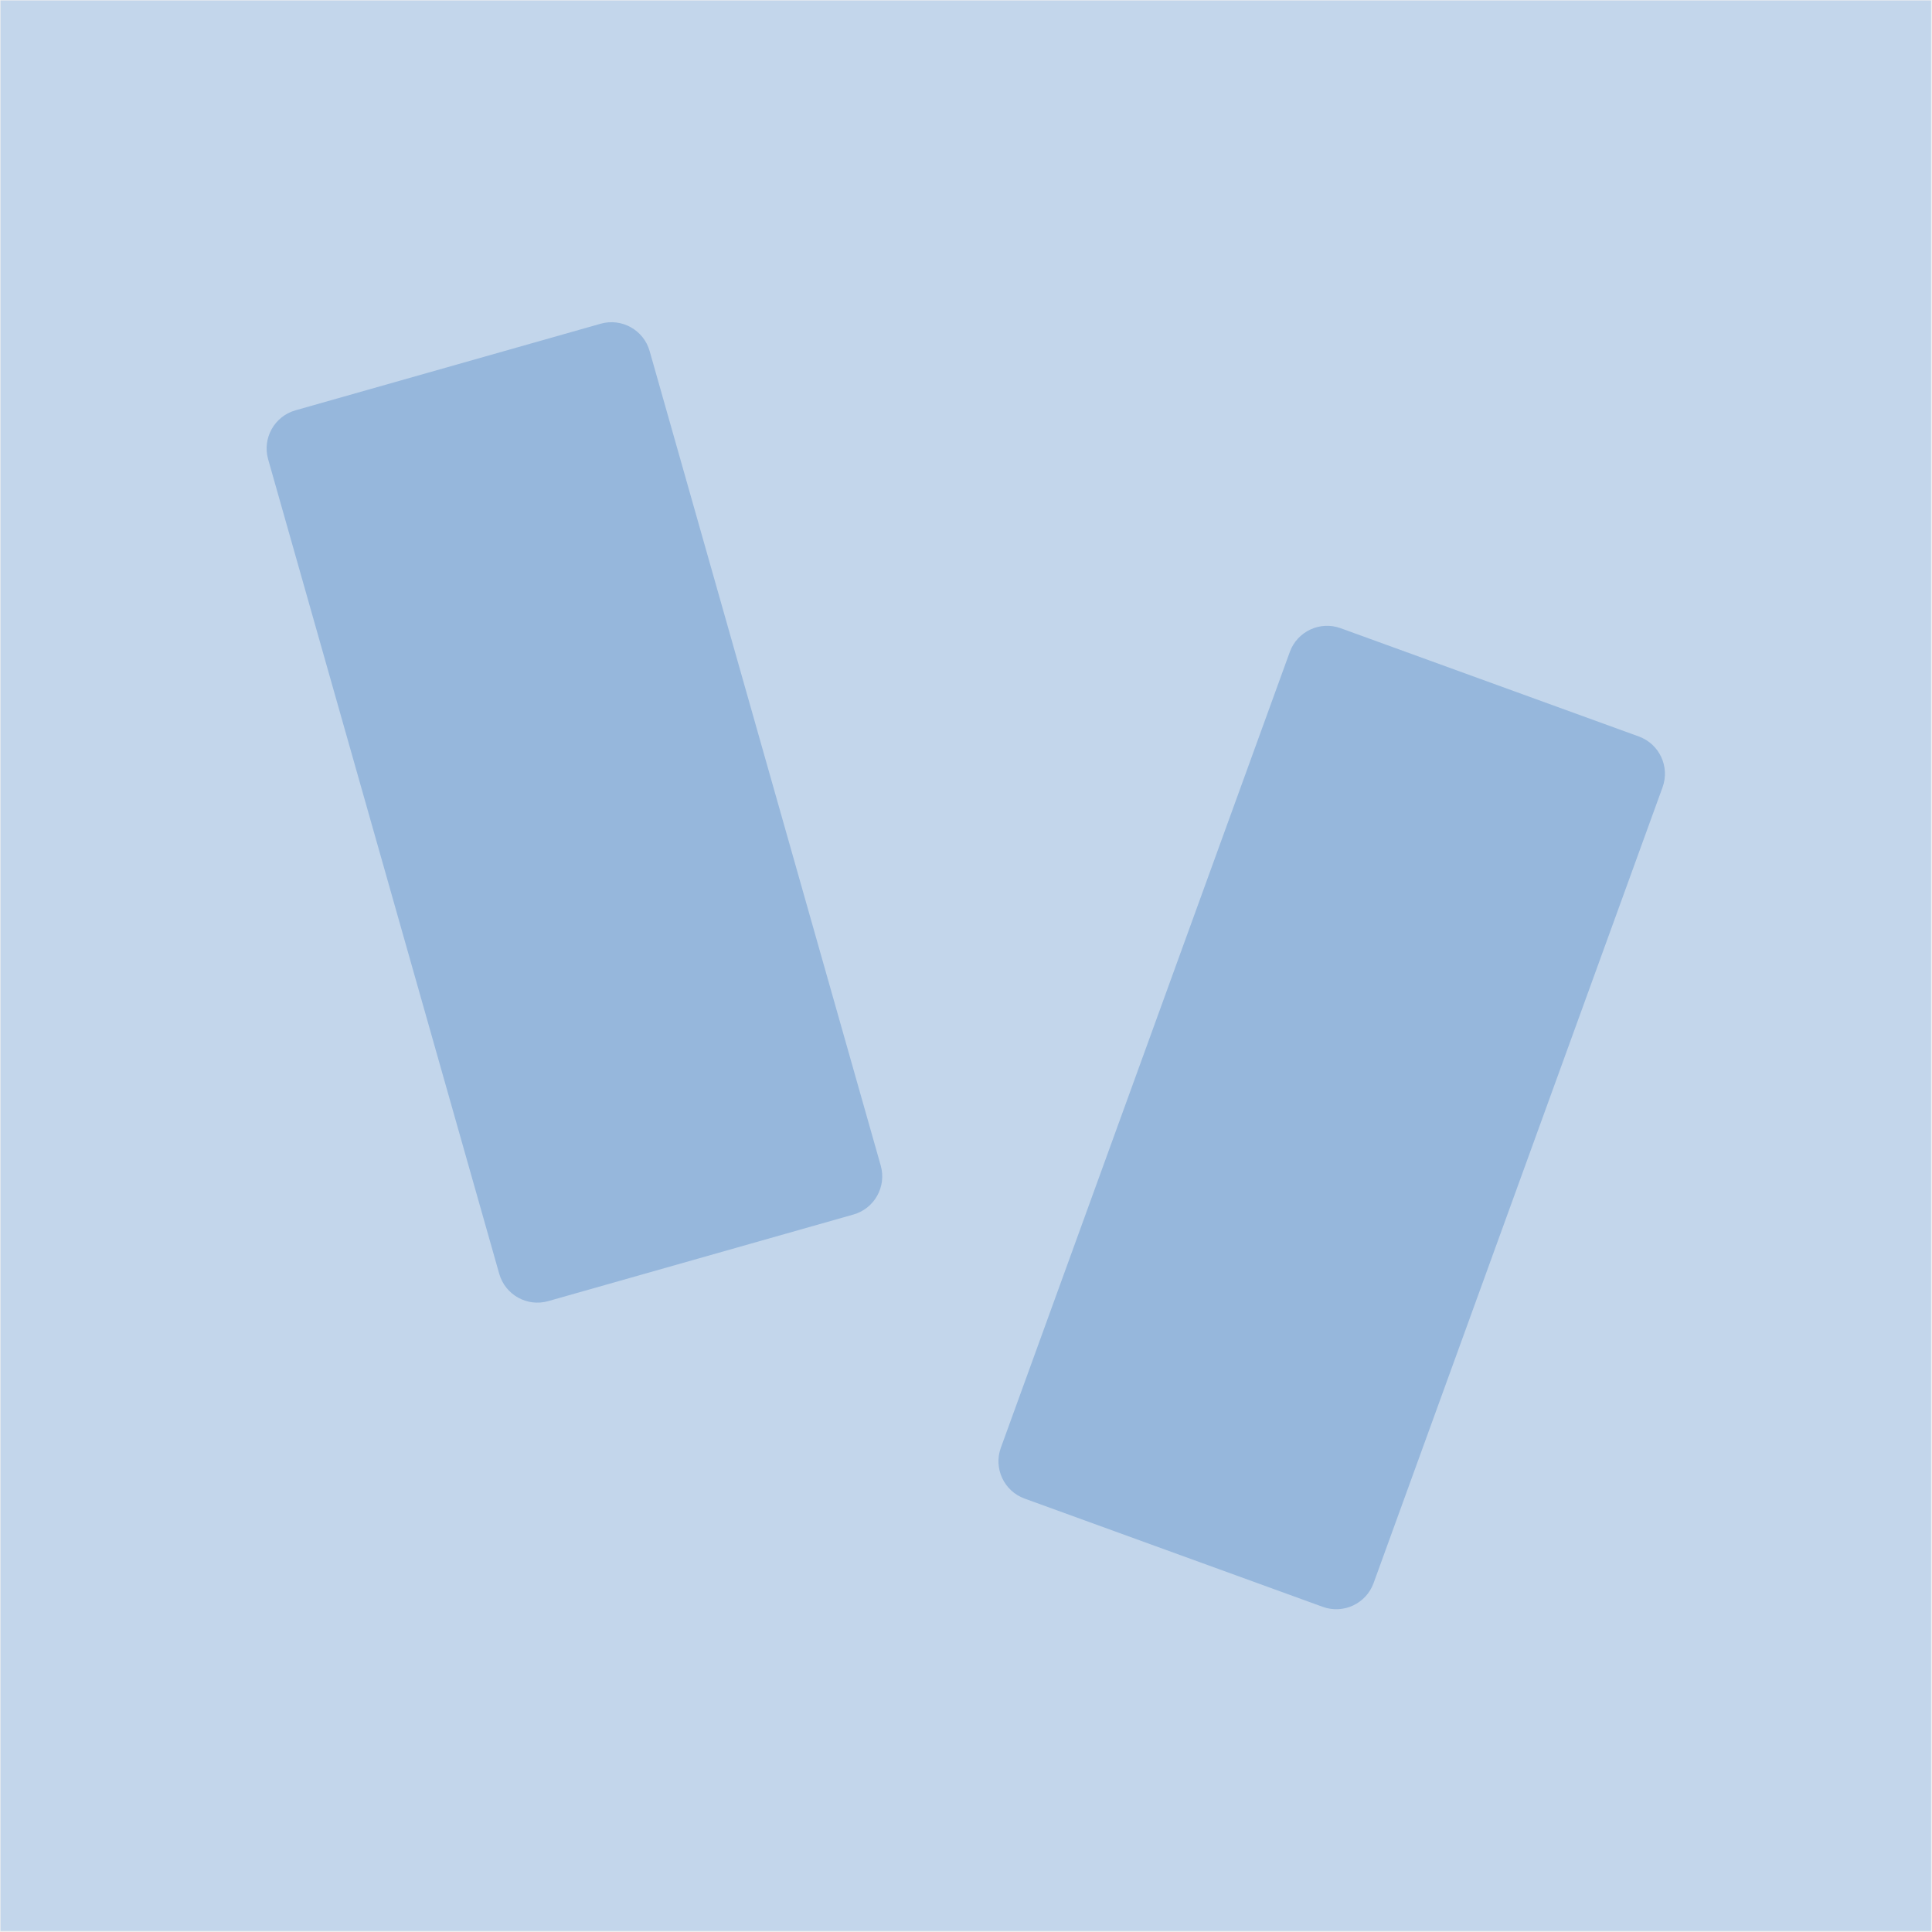
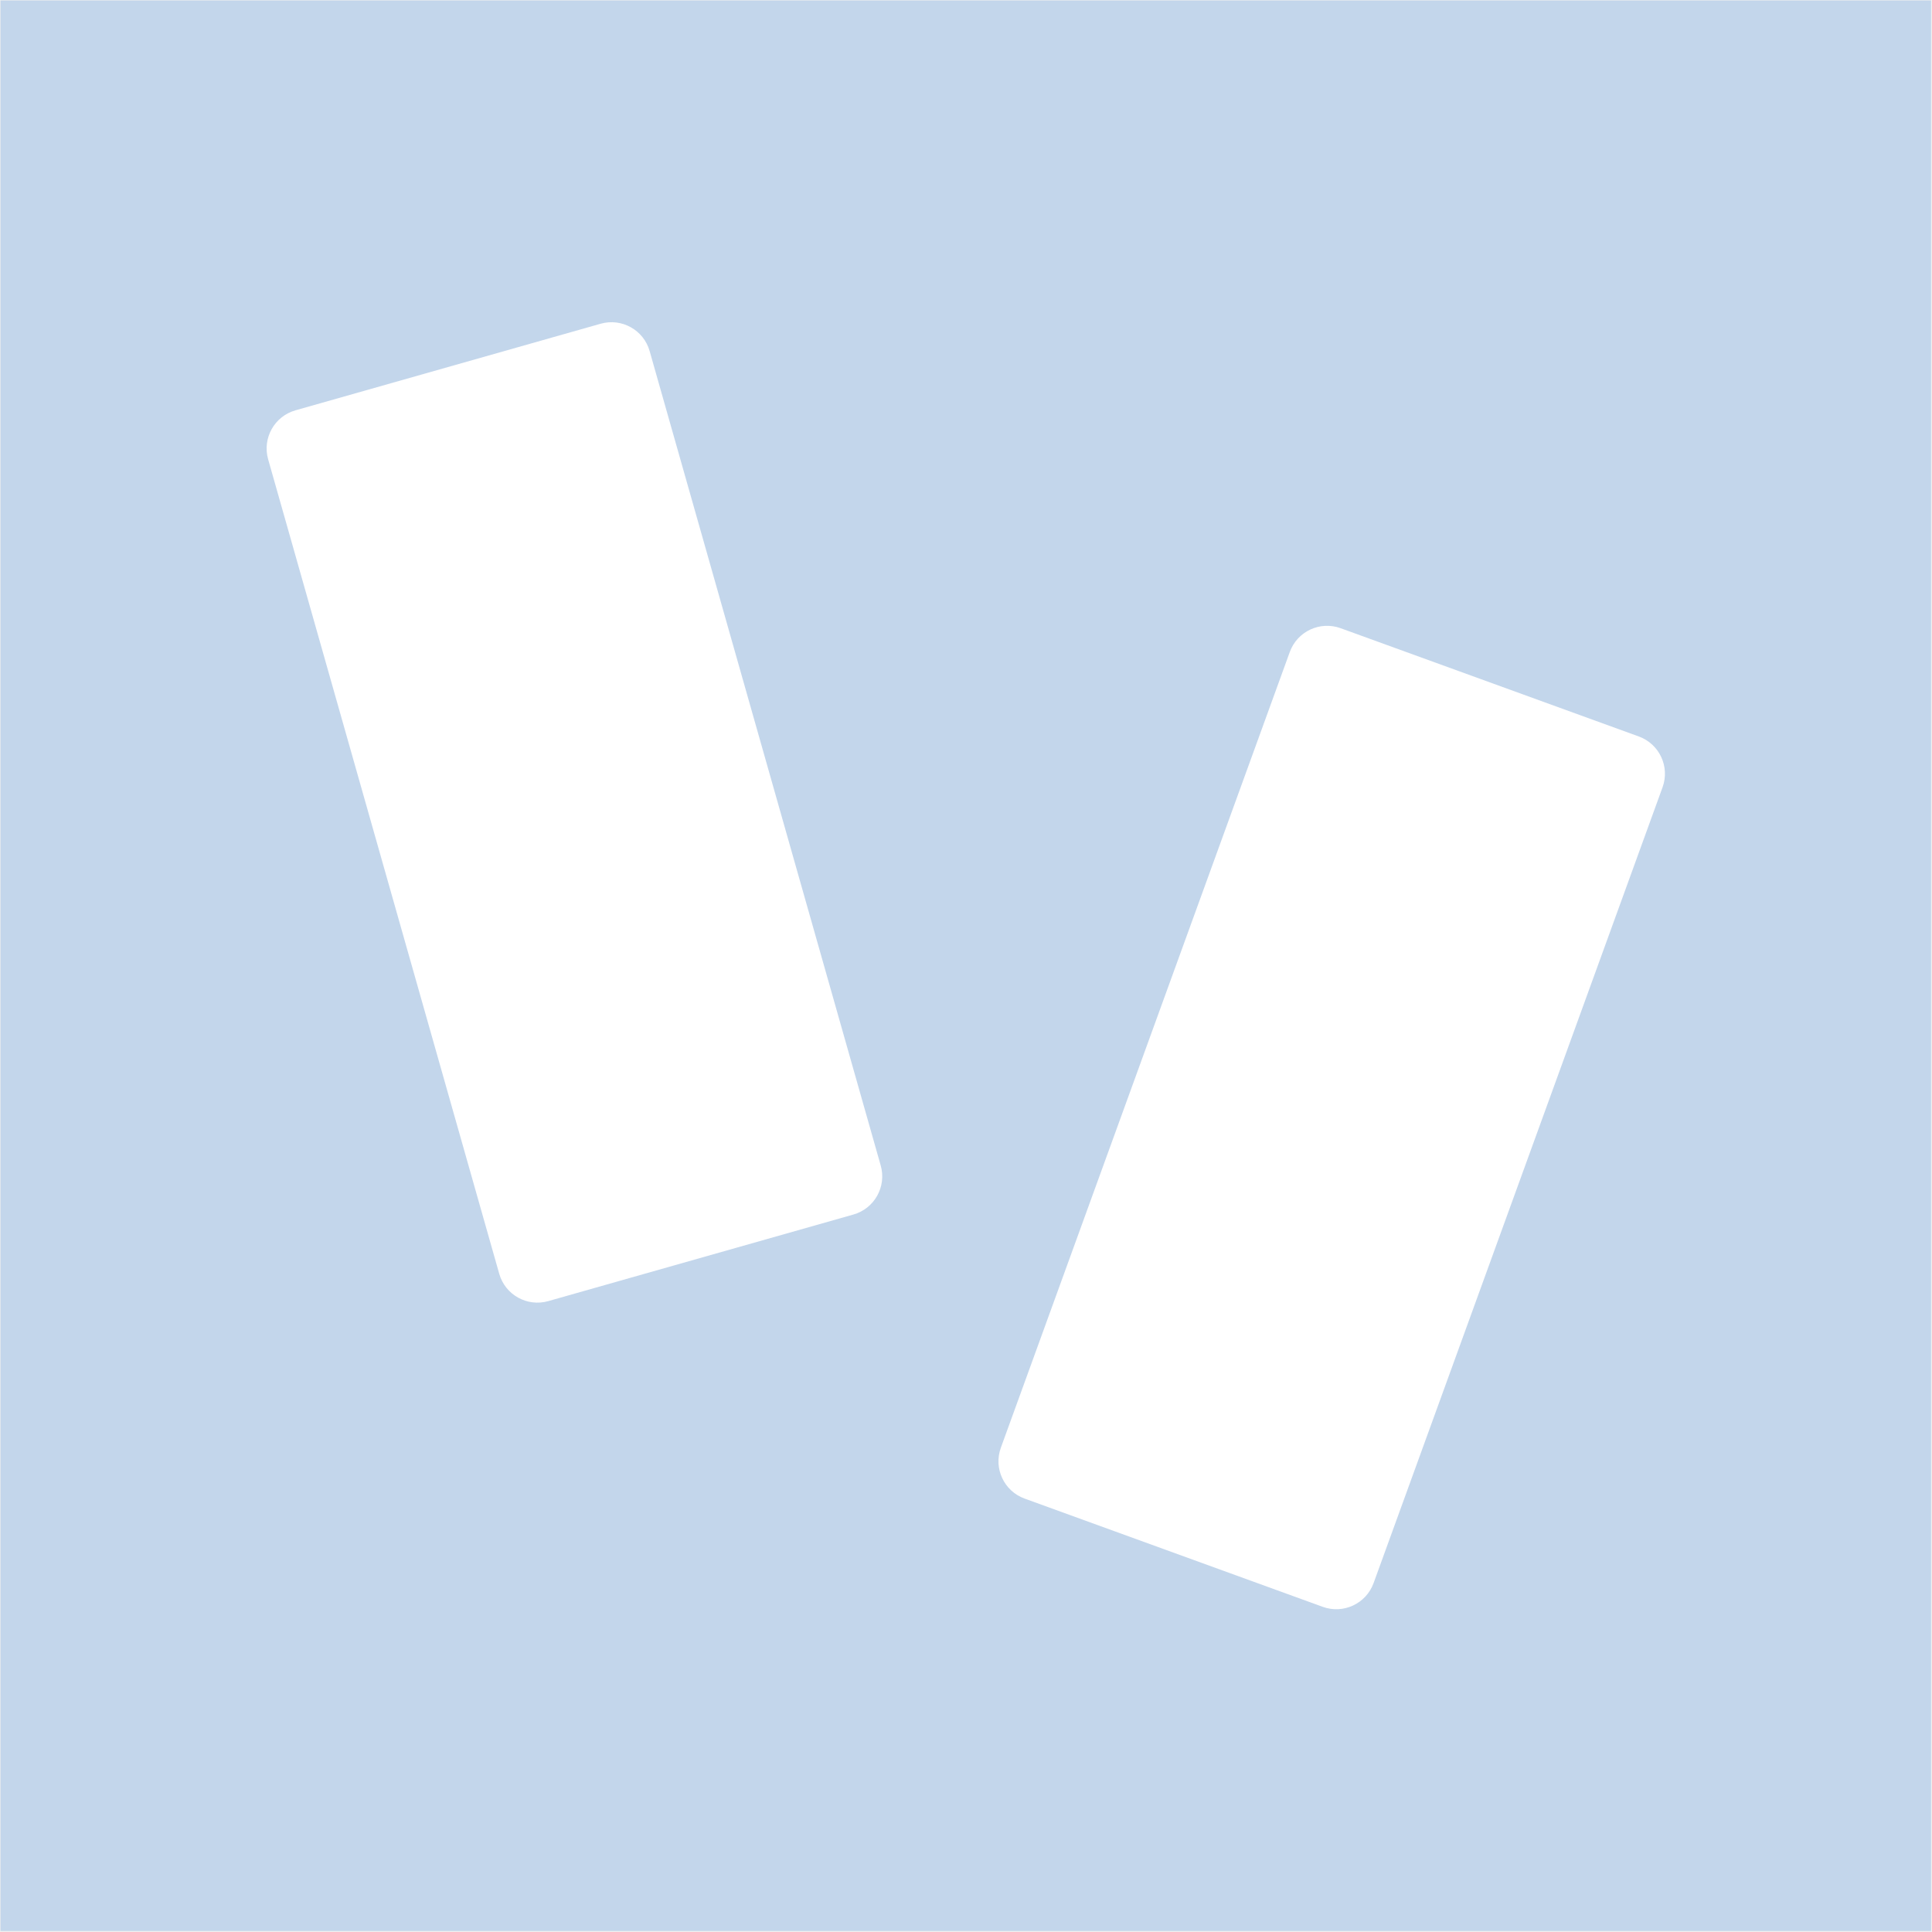
<svg xmlns="http://www.w3.org/2000/svg" width="100%" height="100%" viewBox="0 0 1773 1773" version="1.1" xml:space="preserve" style="fill-rule:evenodd;clip-rule:evenodd;stroke-linejoin:round;stroke-miterlimit:2;">
  <rect id="template_dalmata3" x="0.475" y="0.421" width="1771.65" height="1771.65" style="fill:rgb(195,214,235);" />
  <g>
-     <path d="M596.17,322.163L808.249,1069.64C813.732,1088.96 802.495,1109.1 783.173,1114.58L503.092,1194.05C483.769,1199.53 463.631,1188.29 458.148,1168.97L246.069,421.496C240.587,402.173 251.823,382.034 271.146,376.552L551.227,297.085C570.549,291.603 590.688,302.84 596.17,322.163Z" style="fill:rgb(150,183,220);" />
+     <path d="M596.17,322.163L808.249,1069.64C813.732,1088.96 802.495,1109.1 783.173,1114.58L503.092,1194.05C483.769,1199.53 463.631,1188.29 458.148,1168.97L246.069,421.496C240.587,402.173 251.823,382.034 271.146,376.552L551.227,297.085C570.549,291.603 590.688,302.84 596.17,322.163Z" style="fill:white;" />
  </g>
  <g>
-     <path d="M1525.73,722.497L1260.54,1452.82C1253.68,1471.7 1232.79,1481.46 1213.91,1474.61L940.259,1375.24C921.379,1368.38 911.618,1347.49 918.474,1328.61L1183.66,598.288C1190.52,579.409 1211.41,569.646 1230.29,576.501L1503.95,675.869C1522.83,682.724 1532.59,703.618 1525.73,722.497Z" style="fill:rgb(150,183,220);" />
+     <path d="M1525.73,722.497L1260.54,1452.82C1253.68,1471.7 1232.79,1481.46 1213.91,1474.61L940.259,1375.24C921.379,1368.38 911.618,1347.49 918.474,1328.61L1183.66,598.288C1190.52,579.409 1211.41,569.646 1230.29,576.501L1503.95,675.869C1522.83,682.724 1532.59,703.618 1525.73,722.497Z" style="fill:white;" />
  </g>
</svg>
